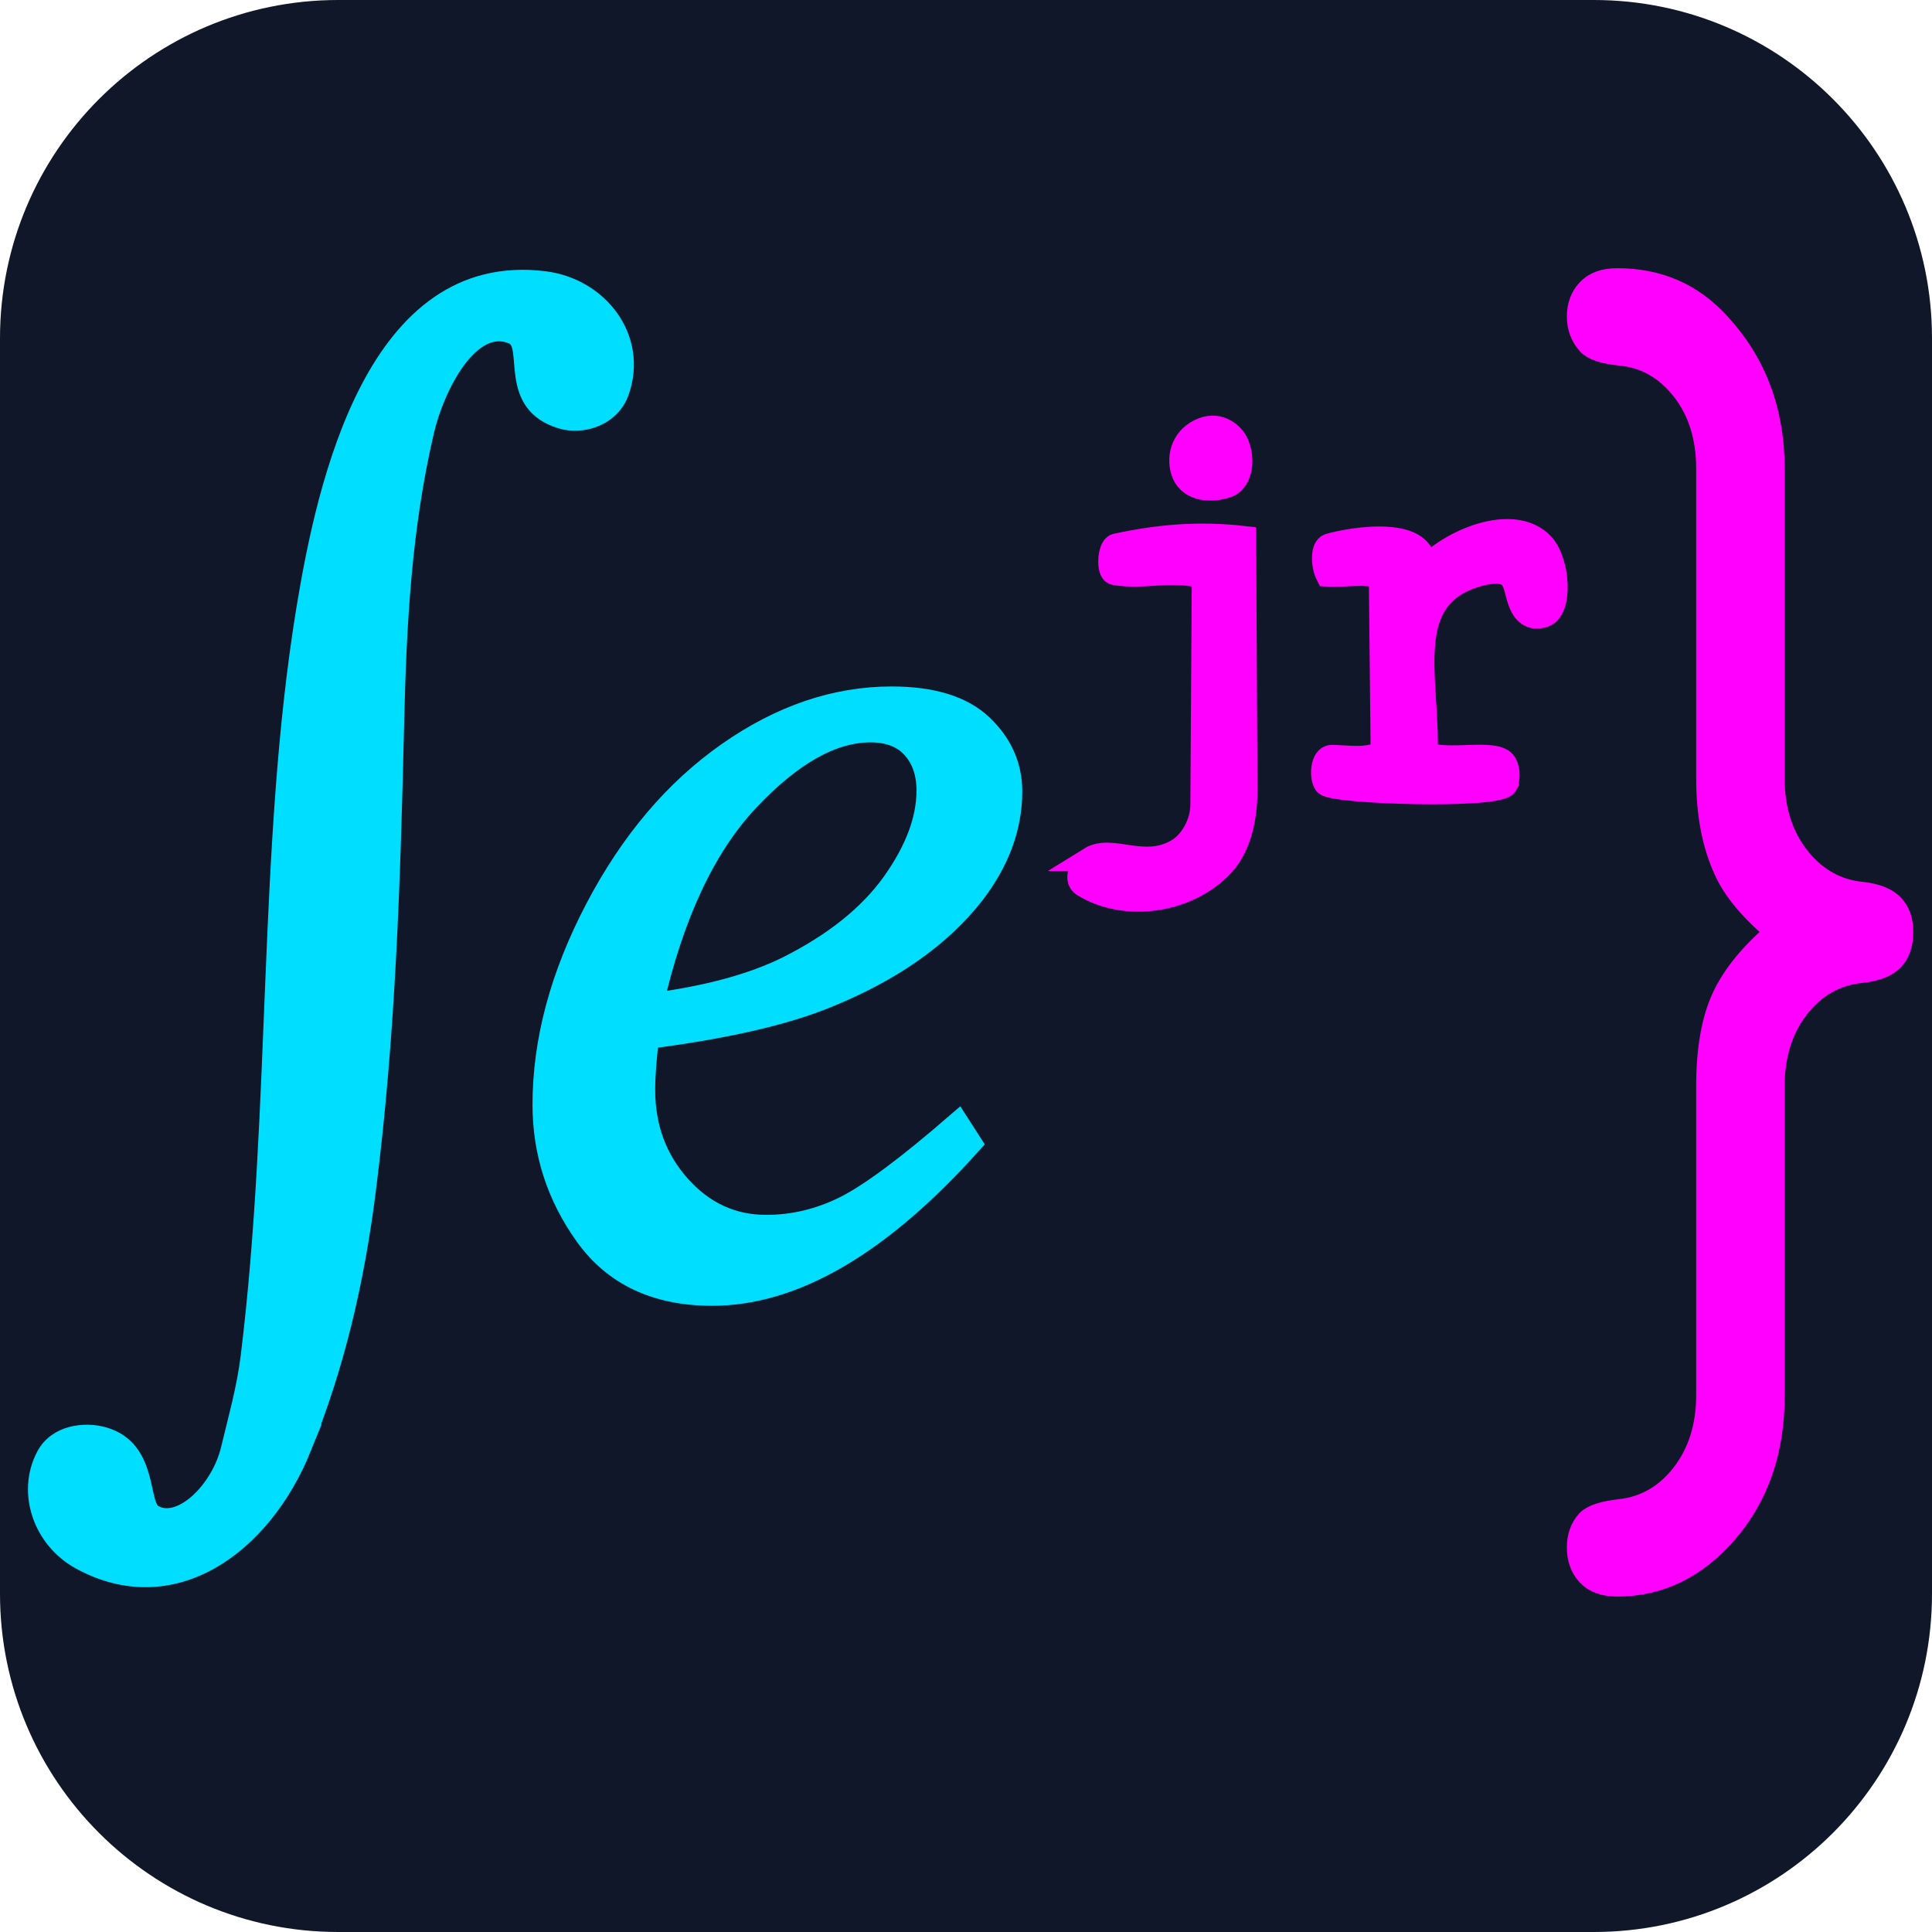
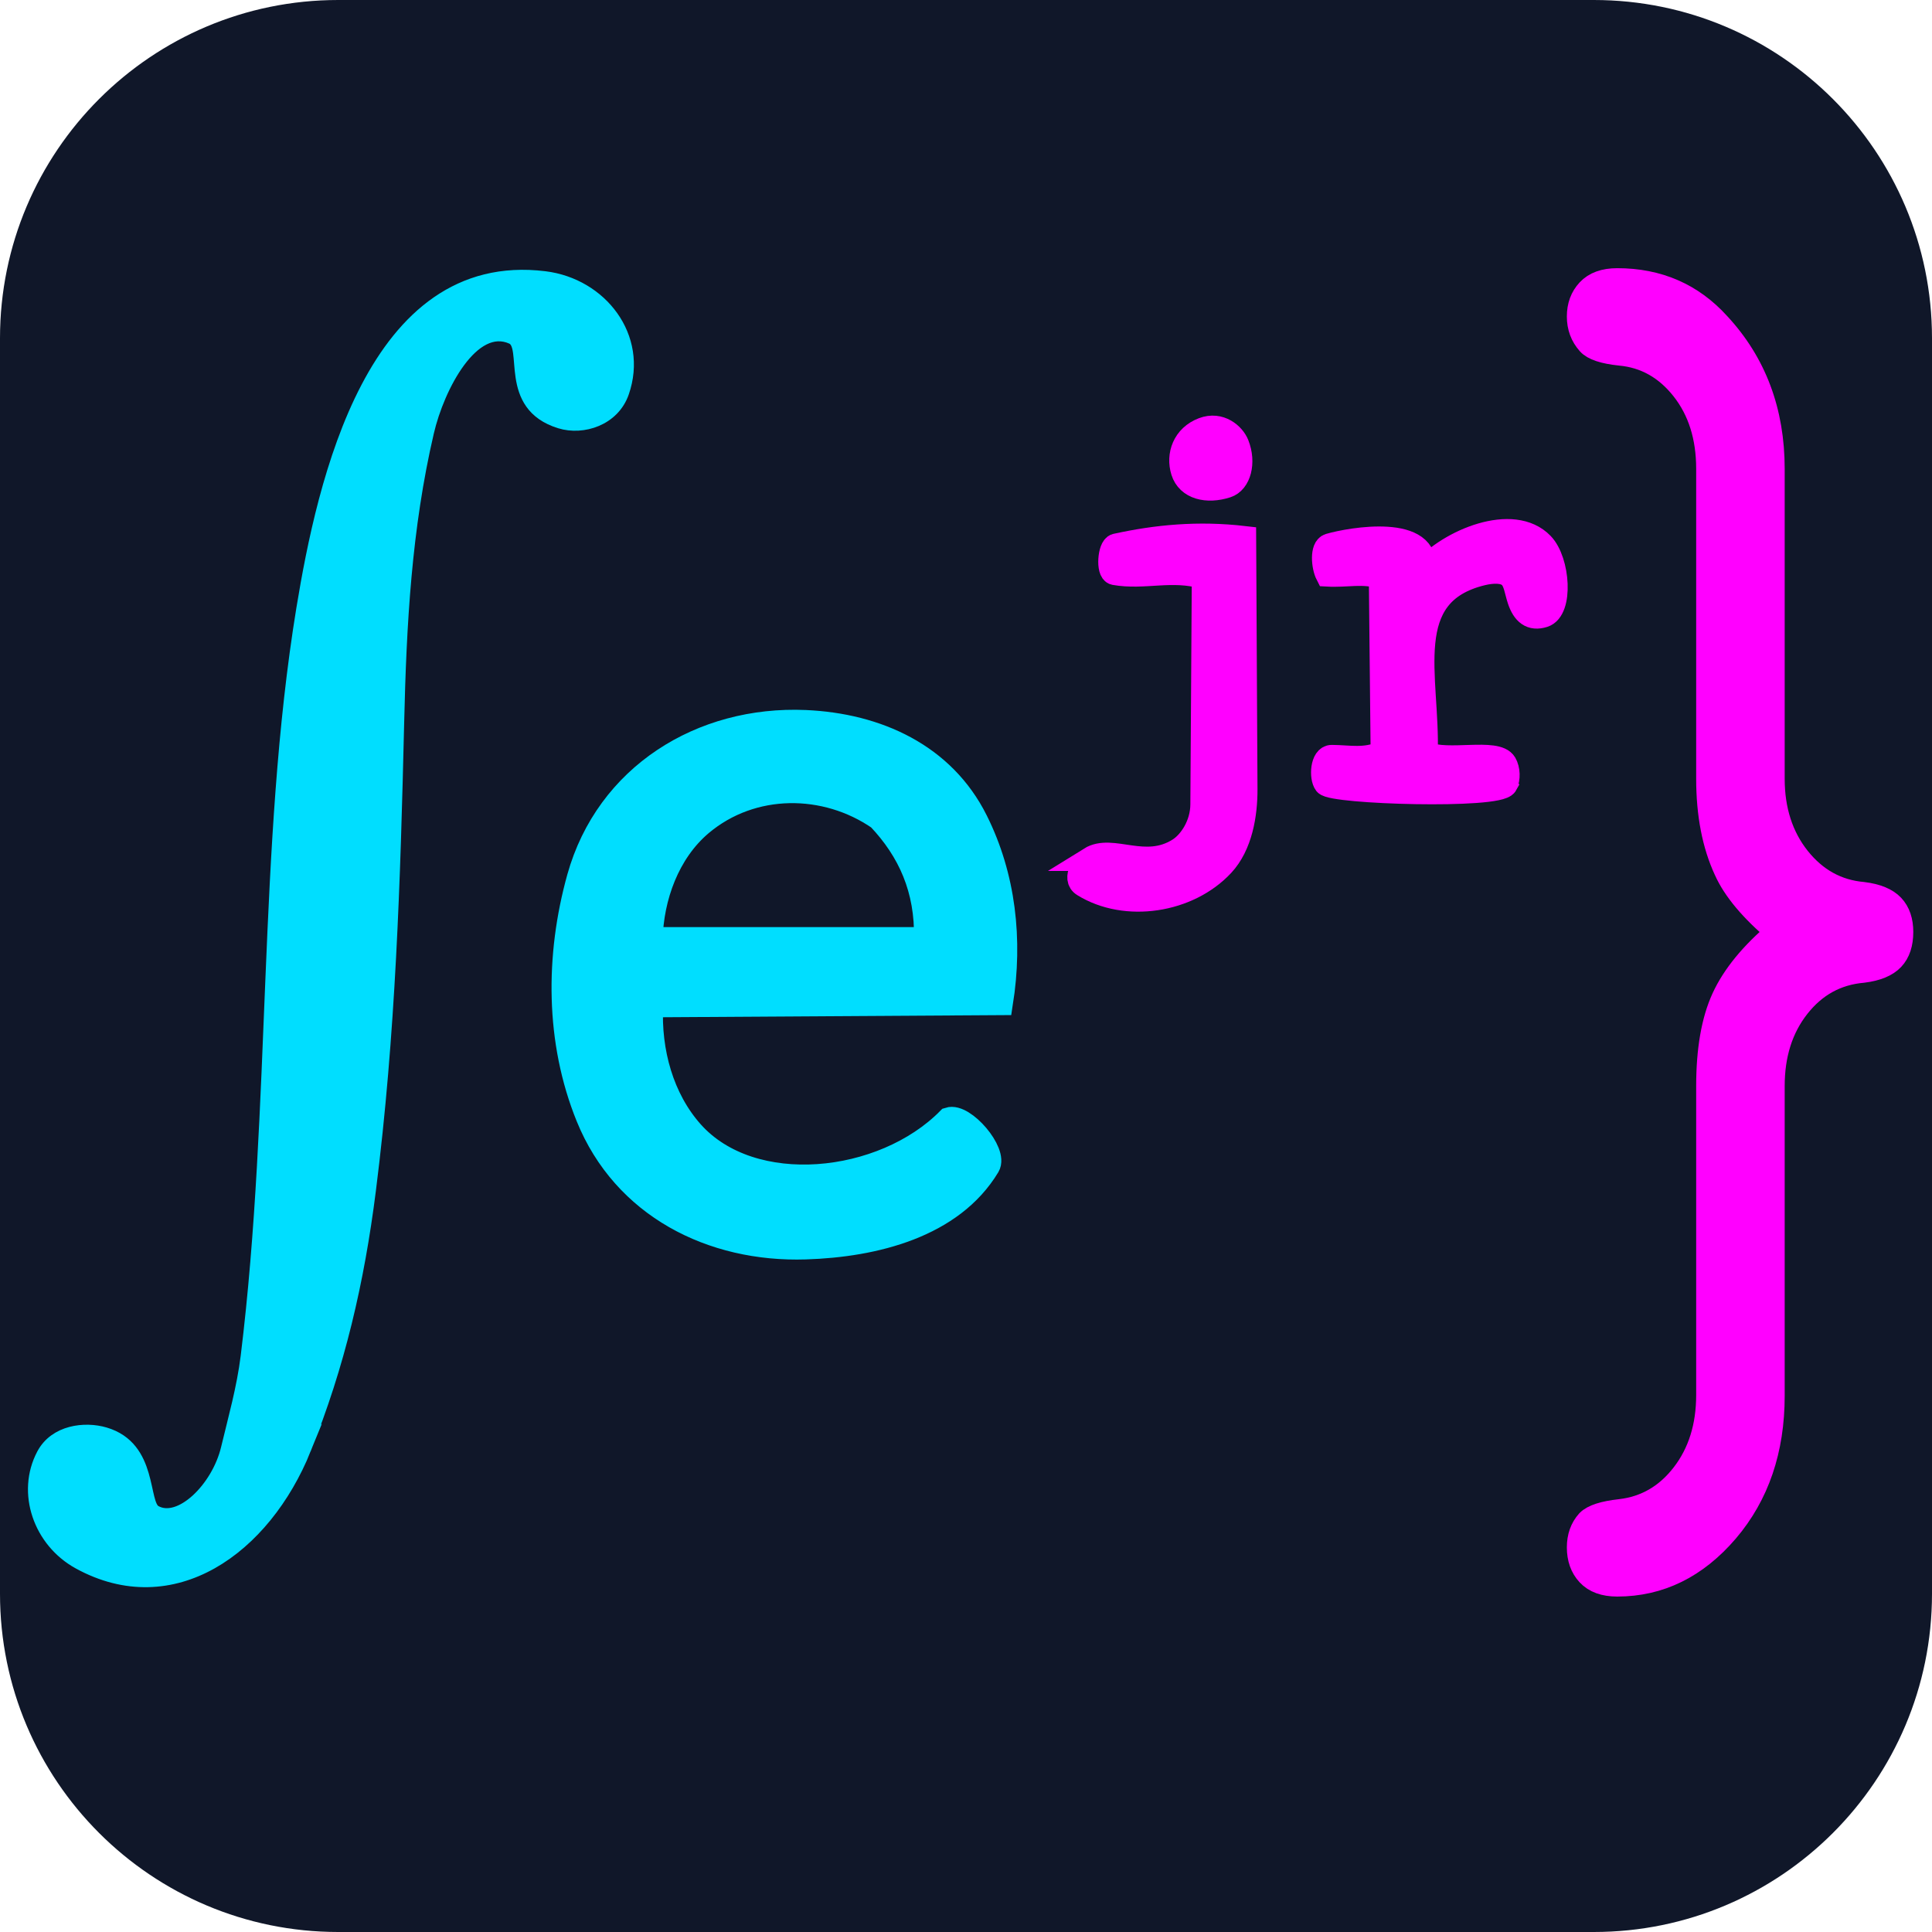
<svg xmlns="http://www.w3.org/2000/svg" viewBox="0 0 160 160">
  <defs>
    <style>
      .cls-1, .cls-2, .cls-3 {
        stroke-miterlimit: 10;
      }

      .cls-1, .cls-3 {
        fill: #00deff;
        stroke: #00deff;
      }

      .cls-2 {
        fill: #f0f;
        stroke: #f0f;
      }

      .cls-2, .cls-3 {
        stroke-width: 2px;
      }

      .cls-4 {
        fill: #101729;
      }
    </style>
  </defs>
  <g id="Layer_1" data-name="Layer 1">
    <rect class="cls-4" width="160" height="160" rx="28.01" ry="28.01" />
  </g>
  <g id="Layer_2" data-name="Layer 2">
    <path class="cls-1" d="M25.27,120c-3.36,8.3-10.98,13.72-18.76,9.45-3.26-1.79-4.66-5.84-2.98-9.01,1.03-1.95,3.5-2.23,5.16-1.74,3.94,1.16,3.04,5.83,4.18,6.46,2.02,1.13,5.14-1.9,5.93-5.22.6-2.51,1.3-4.96,1.63-7.6,2.55-20.75,1.39-42.26,4.61-61.93,1.72-10.47,5.83-29.21,20.08-27.45,4.68.58,8.07,4.95,6.48,9.54-.78,2.27-3.34,3.07-5.22,2.49-4.67-1.43-2.49-6.32-4-6.99-3.2-1.43-6.06,4-6.94,7.79-1.85,7.94-2.28,15.86-2.47,24.12-.31,13.09-.7,25.74-2.34,38.67-.95,7.52-2.56,14.49-5.37,21.43Z" />
+     <path class="cls-3" d="M57.27,93.76c4.98,5.61,15.87,4.46,21.31-1.06,1.23-.4,3.91,2.73,3.24,3.86-2.99,4.97-9.4,6.56-15.1,6.74-7.79.25-15.03-3.42-18.03-10.81-2.54-6.25-2.55-13.32-.74-19.81,2.36-8.43,10.15-13.25,18.74-12.88,5.96.26,11.43,2.76,14.13,8.17,2.3,4.6,2.9,9.84,2.07,15.1l-28.97.18c-.19,3.86.9,7.75,3.35,10.51ZM76.69,77.76c.1-4.12-1.36-7.33-3.89-10-4.42-3.05-10.51-3.09-14.74.46-2.78,2.34-4.1,6.09-4.18,9.56h22.81Z" />
    <path class="cls-2" d="M124.69,64.96c-.59,1.07-14.33.65-14.89-.07-.39-.5-.3-2.21.49-2.2,1.49.01,2.69.32,4.22-.33l-.15-14.59c-1.46-.48-2.83-.1-4.42-.19-.35-.68-.47-2.22.15-2.4,1.78-.52,8.36-1.66,7.81,2.07,2.11-2.43,7.4-4.67,9.8-2.17,1.34,1.39,1.61,5.41.14,5.88-1.03.33-1.64-.18-2.01-1.29-.25-.75-.31-1.51-.75-1.94-.51-.49-1.47-.45-2.34-.24-6.97,1.69-4.47,8.55-4.67,14.92,1.81.81,5.86-.34,6.55.83.28.48.31,1.26.06,1.7Z" />
    <path class="cls-2" d="M90.29,71.13c1.82-1.13,4.52,1.04,7.36-.76.96-.61,1.92-2.07,1.93-3.74l.12-18.85c-2.68-.77-4.94.11-7.4-.33-.55-.1-.4-2.14.12-2.26,3.37-.74,6.8-1.07,10.61-.63l.11,20.78c.01,2.12-.41,4.66-1.91,6.27-2.82,3.03-8,3.83-11.49,1.67-.88-.54.11-1.87.57-2.15Z" />
    <path class="cls-2" d="M99.64,35.57c1.39-.53,2.5.45,2.81,1.25.59,1.49.16,3.08-.86,3.41-1.64.53-3.2.14-3.62-1.2s.11-2.87,1.67-3.46Z" />
    <path class="cls-2" d="M147.24,77.18c-2.16-1.81-3.59-3.52-4.31-5.13-.97-2.09-1.46-4.61-1.46-7.56v-25.66c0-2.66-.7-4.87-2.09-6.63-1.39-1.76-3.13-2.73-5.2-2.92-1.35-.14-2.22-.43-2.6-.86-.55-.62-.82-1.35-.82-2.21s.26-1.57.79-2.14c.53-.57,1.32-.86,2.38-.86,3.38,0,6.17,1.21,8.37,3.64,3,3.23,4.5,7.22,4.5,11.98v25.66c0,2.61.71,4.81,2.12,6.59,1.42,1.78,3.2,2.77,5.36,2.96,1.14.14,1.95.48,2.44,1,.49.52.73,1.24.73,2.14,0,.95-.24,1.69-.73,2.21-.49.52-1.3.86-2.44,1-2.2.19-3.99,1.18-5.39,2.96-1.4,1.78-2.09,3.98-2.09,6.59v25.66c0,4.47-1.27,8.19-3.8,11.16-2.54,2.97-5.56,4.46-9.07,4.46-1.06,0-1.85-.29-2.38-.86-.53-.57-.79-1.31-.79-2.21,0-.86.25-1.57.76-2.14.42-.43,1.31-.71,2.66-.86,2.11-.24,3.86-1.25,5.23-3.03,1.37-1.78,2.06-3.98,2.06-6.59v-25.59c0-2.99.42-5.42,1.27-7.27s2.35-3.68,4.5-5.49Z" />
-     <path class="cls-3" d="M53.59,85.85c-.22,1.77-.33,3.24-.33,4.4,0,3.15.99,5.83,2.97,8.04,1.98,2.21,4.39,3.32,7.22,3.32,2.27,0,4.44-.52,6.54-1.56,2.09-1.04,5.2-3.35,9.32-6.92l.99,1.54c-7.46,8.31-14.56,12.47-21.33,12.47-4.59,0-8.05-1.63-10.38-4.88-2.33-3.25-3.49-6.84-3.49-10.77,0-5.27,1.45-10.67,4.34-16.18,2.89-5.52,6.53-9.81,10.9-12.87,4.37-3.06,8.87-4.59,13.5-4.59,3.33,0,5.8.76,7.41,2.28,1.6,1.52,2.41,3.33,2.41,5.41,0,2.94-1.04,5.75-3.11,8.44-2.74,3.5-6.76,6.33-12.08,8.49-3.52,1.45-8.48,2.58-14.86,3.4ZM53.92,83.25c4.66-.6,8.45-1.63,11.37-3.08,3.87-1.95,6.77-4.27,8.71-6.98,1.93-2.71,2.9-5.28,2.9-7.72,0-1.49-.42-2.69-1.25-3.61-.83-.92-2.02-1.38-3.56-1.38-3.21,0-6.61,1.92-10.22,5.76-3.6,3.84-6.25,9.51-7.95,17.01Z" />
  </g>
</svg>
